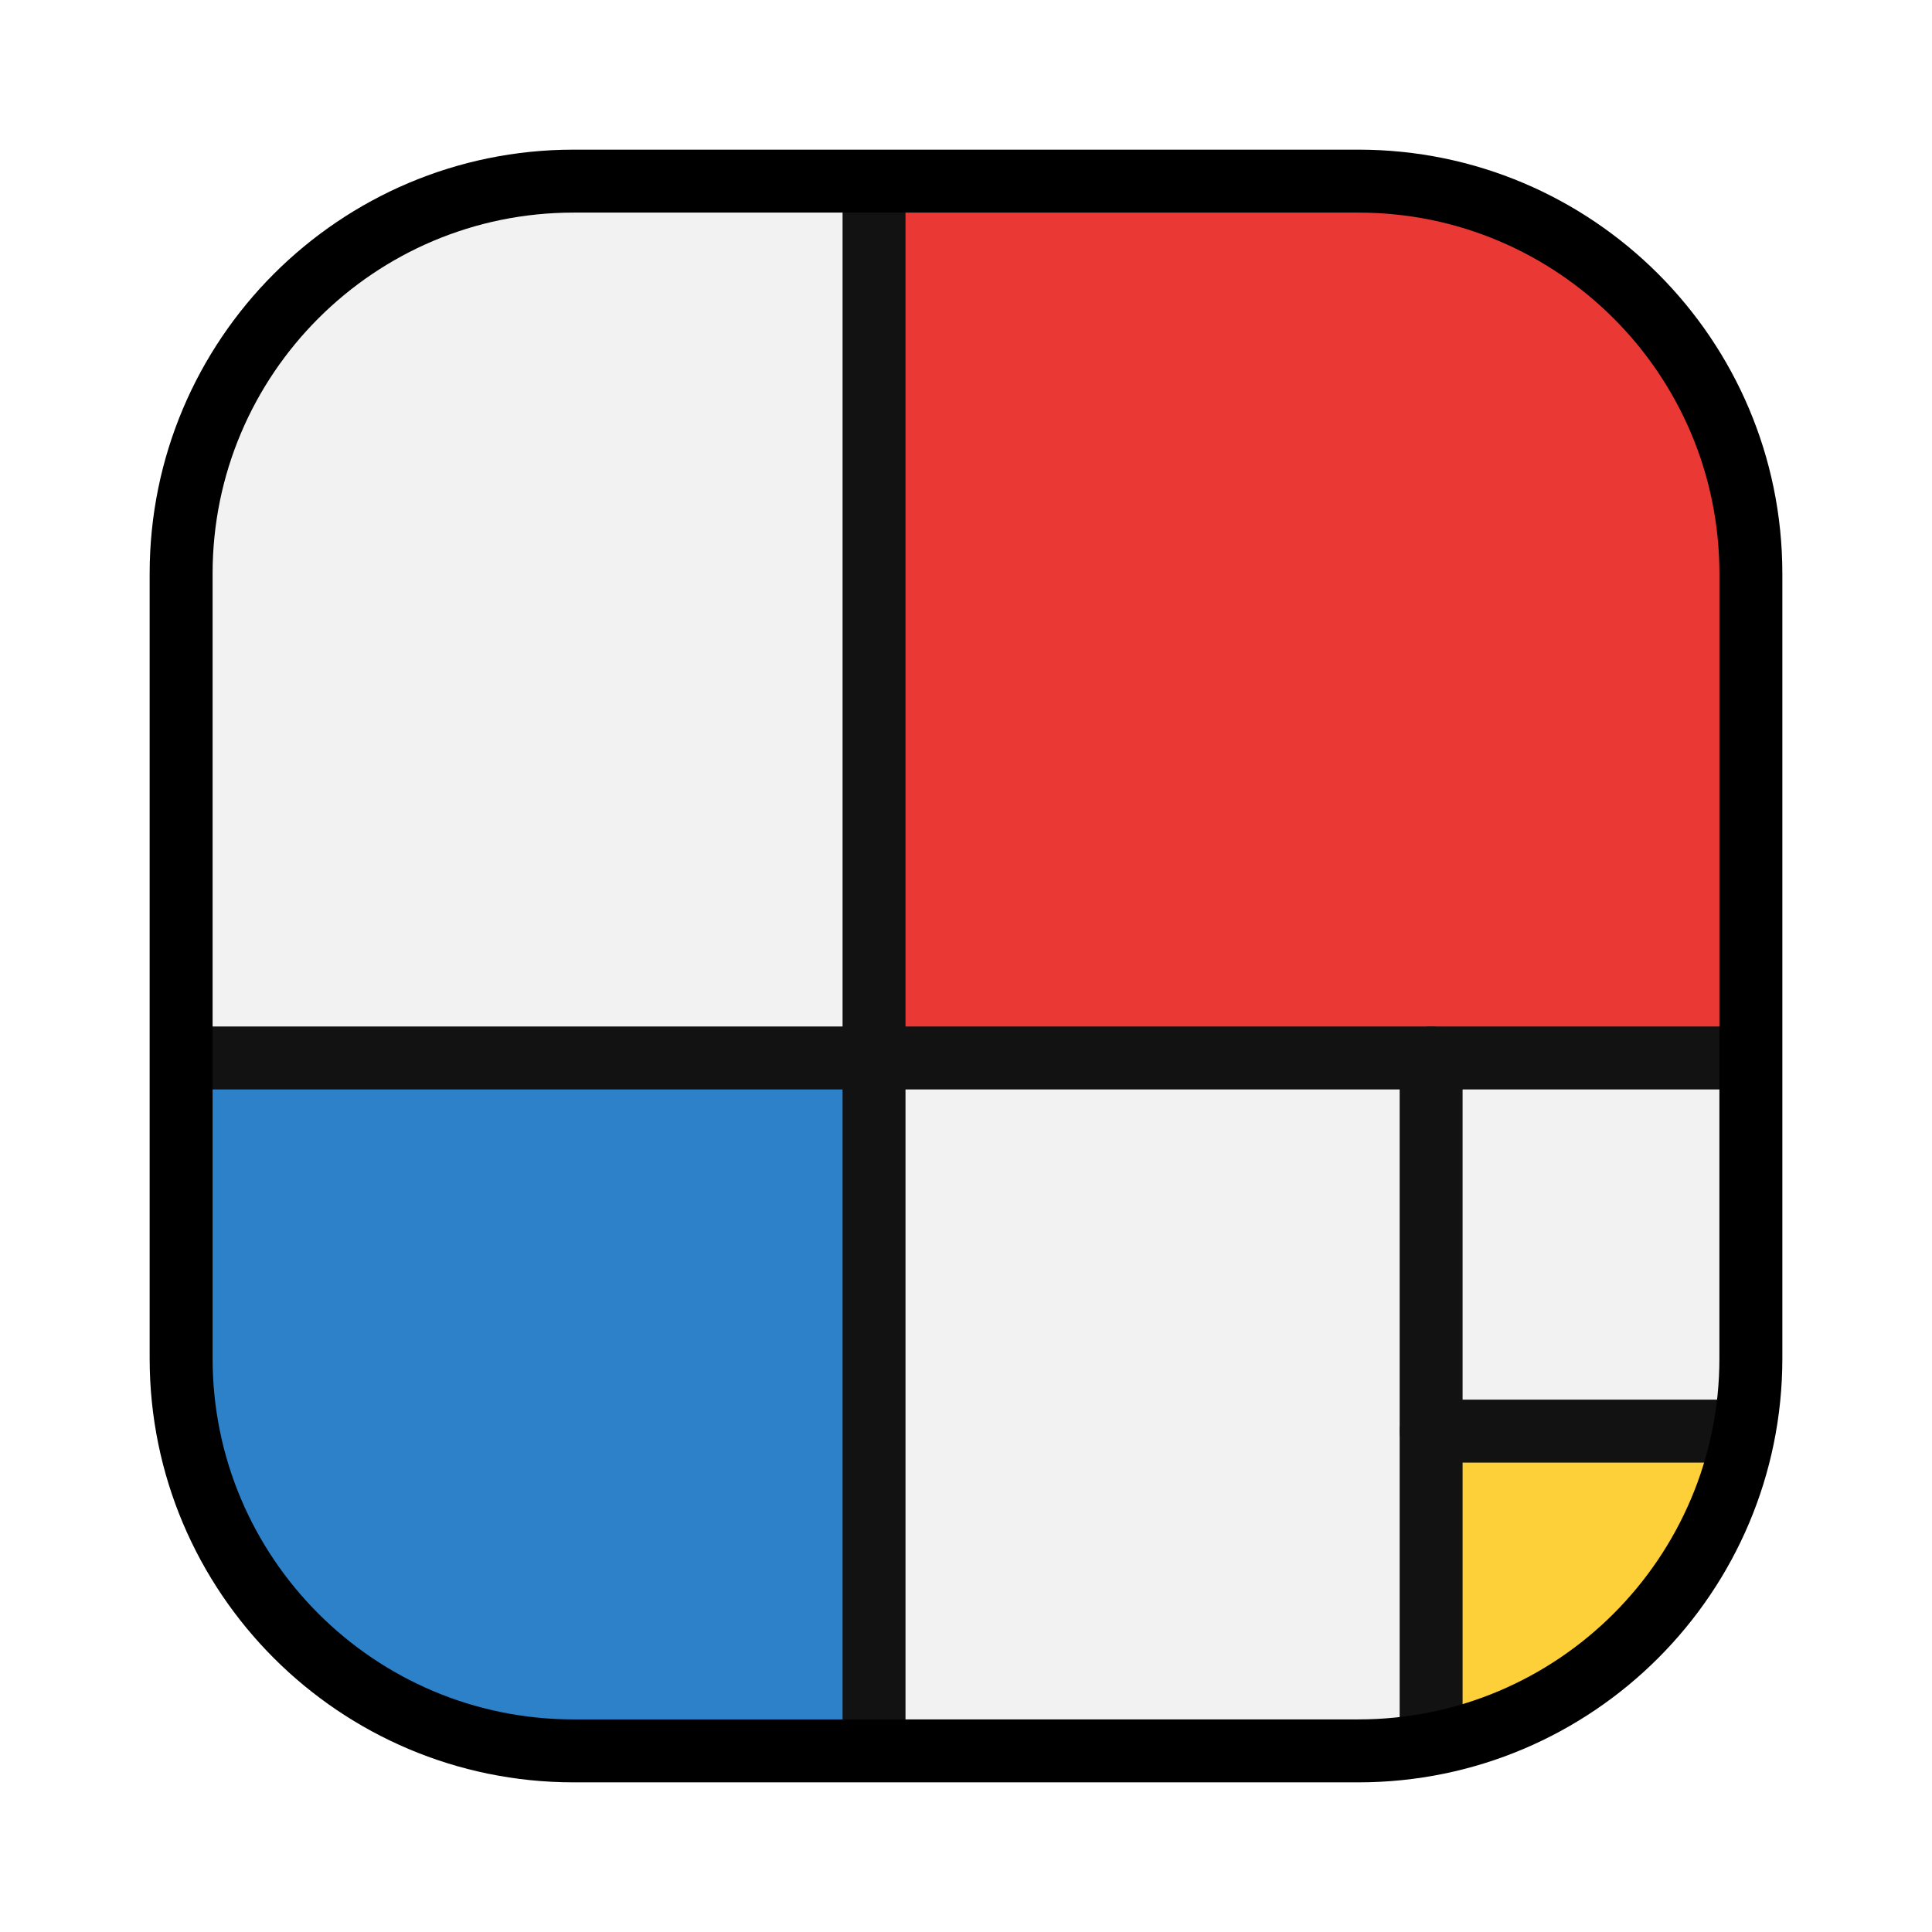
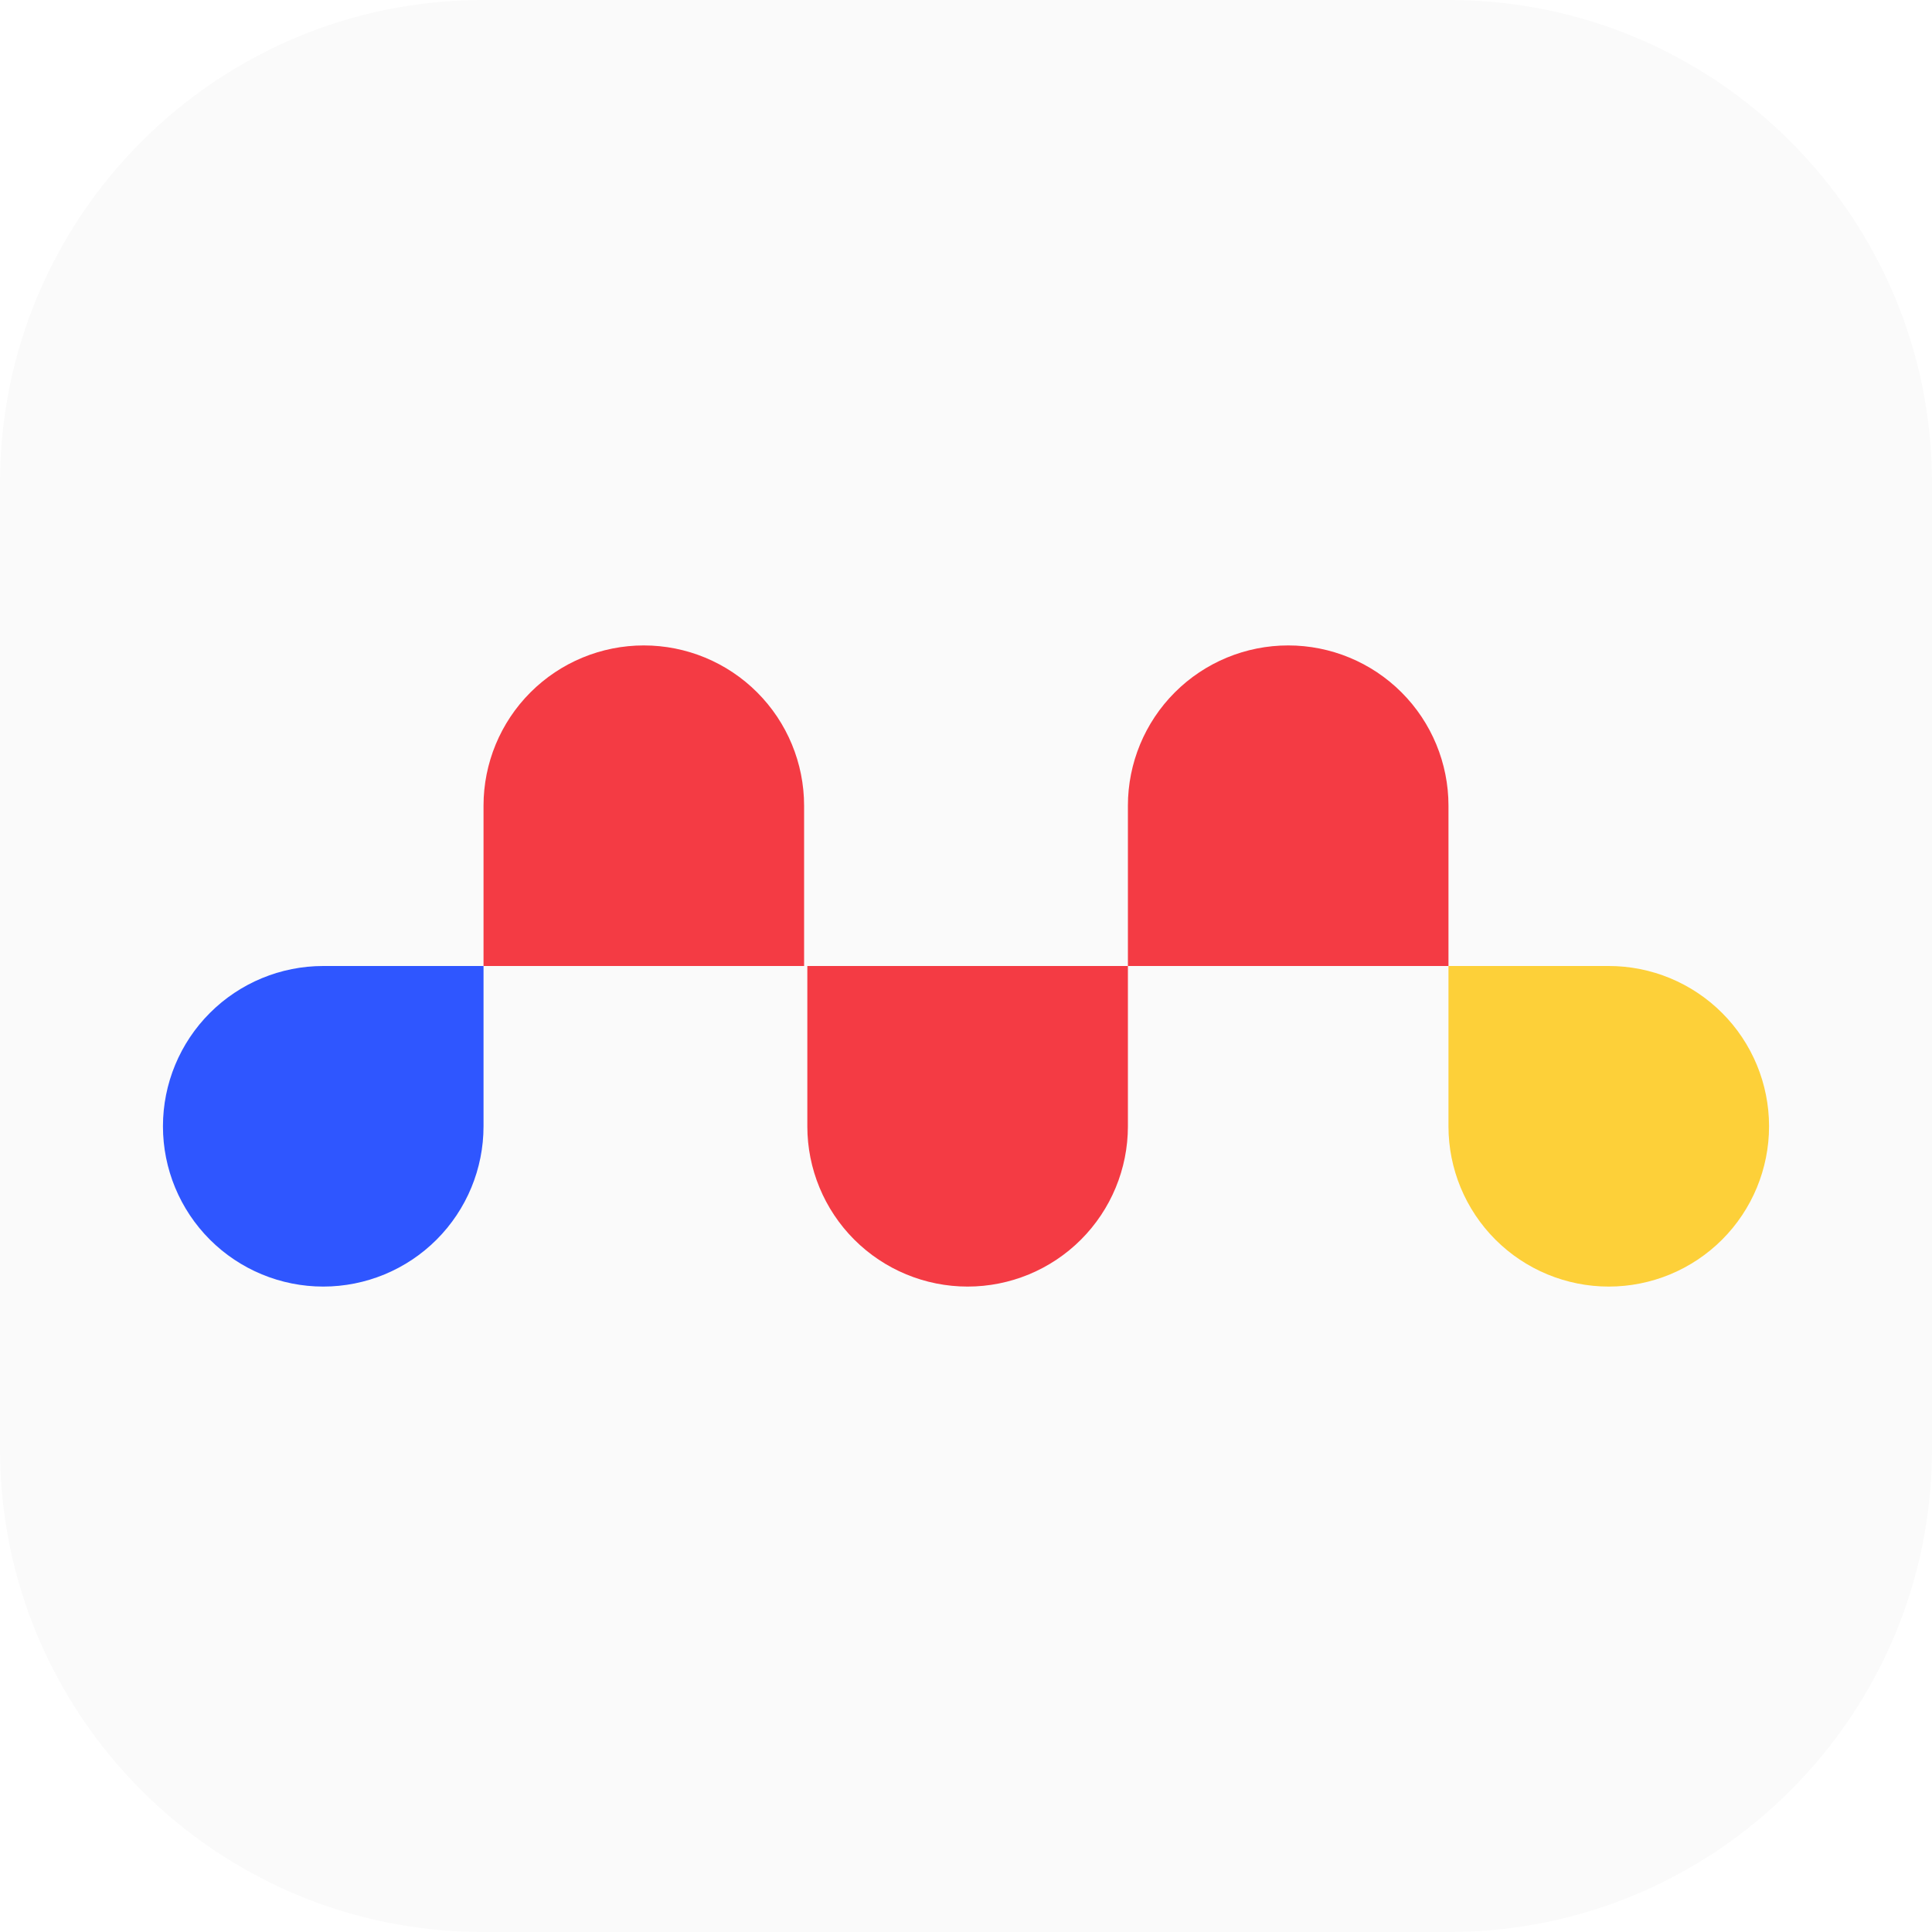
- <svg xmlns="http://www.w3.org/2000/svg" width="100%" height="100%" viewBox="0 0 128 128" version="1.1" xml:space="preserve" style="fill-rule:evenodd;clip-rule:evenodd;stroke-linecap:round;stroke-linejoin:round;stroke-miterlimit:1.5;">
-   <rect id="画板1" x="0" y="0" width="128" height="128" style="fill:none;" />
-   <g id="画板11">
-     <g>
+ <svg xmlns="http://www.w3.org/2000/svg" width="100%" height="100%" viewBox="0 0 128 128" version="1.1" xml:space="preserve" style="fill-rule:evenodd;clip-rule:evenodd;stroke-linejoin:round;stroke-miterlimit:2;">
+   <g transform="matrix(1,0,0,1,-665.147,0)">
+     <g id="画板5" transform="matrix(1,0,0,1,665.147,0)">
+       <rect x="0" y="0" width="128" height="128" style="fill:none;" />
      <clipPath id="_clip1">
-         <path d="M116,38L116,90C116,104.35 104.35,116 90,116L38,116C23.65,116 12,104.35 12,90L12,38C12,23.65 23.65,12 38,12L90,12C104.35,12 116,23.65 116,38Z" />
+         <rect x="0" y="0" width="128" height="128" />
      </clipPath>
      <g clip-path="url(#_clip1)">
-         <path d="M116,38L116,90C116,104.35 104.35,116 90,116L38,116C23.65,116 12,104.35 12,90L12,38C12,23.65 23.65,12 38,12L90,12C104.35,12 116,23.65 116,38Z" style="fill:rgb(242,242,242);" />
-         <g transform="matrix(1.017033,0,0,1.017033,-1.975794,4.196758)">
-           <rect x="58.88" y="7.673" width="57.12" height="57.12" style="fill:rgb(234,56,52);" />
+         <g transform="matrix(1.230769,0,0,1.230769,-14.76923,-14.76923)">
+           <path d="M90,12C104.35,12 116,23.65 116,38L116,90C116,104.35 104.35,116 90,116L38,116C23.65,116 12,104.35 12,90L12,38C12,23.65 23.65,12 38,12L90,12Z" style="fill:rgb(250,250,250);" />
        </g>
-         <g transform="matrix(1.083542,0,0,1.083542,-1.002502,-9.690849)">
-           <rect x="12" y="73.633" width="42.367" height="42.367" style="fill:rgb(45,129,201);" />
+         <g transform="matrix(0.29857,0,0,0.2929,18.63935,39.24651)">
+           <path d="M80.437,12C89.869,12 98.915,15.819 105.584,22.618C112.253,29.416 116,38.637 116,48.251L116,84.512L44.865,84.512L44.865,48.251C44.865,38.637 48.612,29.416 55.281,22.618C61.951,15.819 70.996,12 80.428,12L80.437,12Z" style="fill:rgb(244,59,68);" />
        </g>
-         <g transform="matrix(1,0,0,1,10.25913,0)">
-           <rect x="84.557" y="94.816" width="21.184" height="21.184" style="fill:rgb(253,208,57);" />
+         <g transform="matrix(0.29857,0,0,0.2929,61.33114,39.24651)">
+           <path d="M80.437,12C89.869,12 98.915,15.819 105.584,22.618C112.253,29.416 116,38.637 116,48.251L116,84.512L44.865,84.512L44.865,48.251C44.865,38.637 48.612,29.416 55.281,22.618C61.951,15.819 70.996,12 80.428,12L80.437,12Z" style="fill:rgb(244,59,68);" />
        </g>
-         <path d="M94.816,116L94.816,70.093" style="fill:none;stroke:rgb(18,18,18);stroke-width:4.17px;" />
-         <path d="M116,94.816L94.816,94.816" style="fill:none;stroke:rgb(18,18,18);stroke-width:4.17px;" />
-         <path d="M57.907,12L57.907,116" style="fill:none;stroke:rgb(18,18,18);stroke-width:4.17px;" />
-         <path d="M12,70.093L116,70.093" style="fill:none;stroke:rgb(18,18,18);stroke-width:4.17px;" />
+         <g transform="matrix(0.29857,0,0,0.2929,-2.599351,60.48521)">
+           <path d="M116,12L116,48.261C116,57.875 112.253,67.096 105.584,73.894C98.915,80.693 89.869,84.512 80.437,84.512L80.428,84.512C70.996,84.512 61.951,80.693 55.281,73.894C48.612,67.096 44.865,57.875 44.865,48.261L44.865,48.251C44.865,38.637 48.612,29.416 55.281,22.618C61.951,15.819 70.996,12 80.428,12L116,12Z" style="fill:rgb(47,86,255);" />
+         </g>
+         <g transform="matrix(0.29857,0,0,0.2929,40.09244,60.48521)">
+           <path d="M116,12L116,48.261C116,57.875 112.253,67.096 105.584,73.894C98.915,80.693 89.869,84.512 80.437,84.512L80.428,84.512C70.996,84.512 61.951,80.693 55.281,73.894C48.612,67.096 44.865,57.875 44.865,48.261L44.865,12L116,12Z" style="fill:rgb(244,59,68);" />
+         </g>
+         <g transform="matrix(0.29857,0,0,0.2929,82.56984,60.48521)">
+           <path d="M80.437,12C89.869,12 98.915,15.819 105.584,22.618C112.253,29.416 116,38.637 116,48.251L116,48.261C116,57.875 112.253,67.096 105.584,73.894C98.915,80.693 89.869,84.512 80.437,84.512L80.428,84.512C70.996,84.512 61.951,80.693 55.281,73.894C48.612,67.096 44.865,57.875 44.865,48.261L44.865,12L80.437,12Z" style="fill:rgb(253,208,57);" />
+         </g>
      </g>
    </g>
-     <path d="M116,38L116,90C116,104.35 104.35,116 90,116L38,116C23.65,116 12,104.35 12,90L12,38C12,23.65 23.65,12 38,12L90,12C104.35,12 116,23.65 116,38Z" style="fill:none;stroke:black;stroke-width:4.17px;" />
  </g>
</svg>
